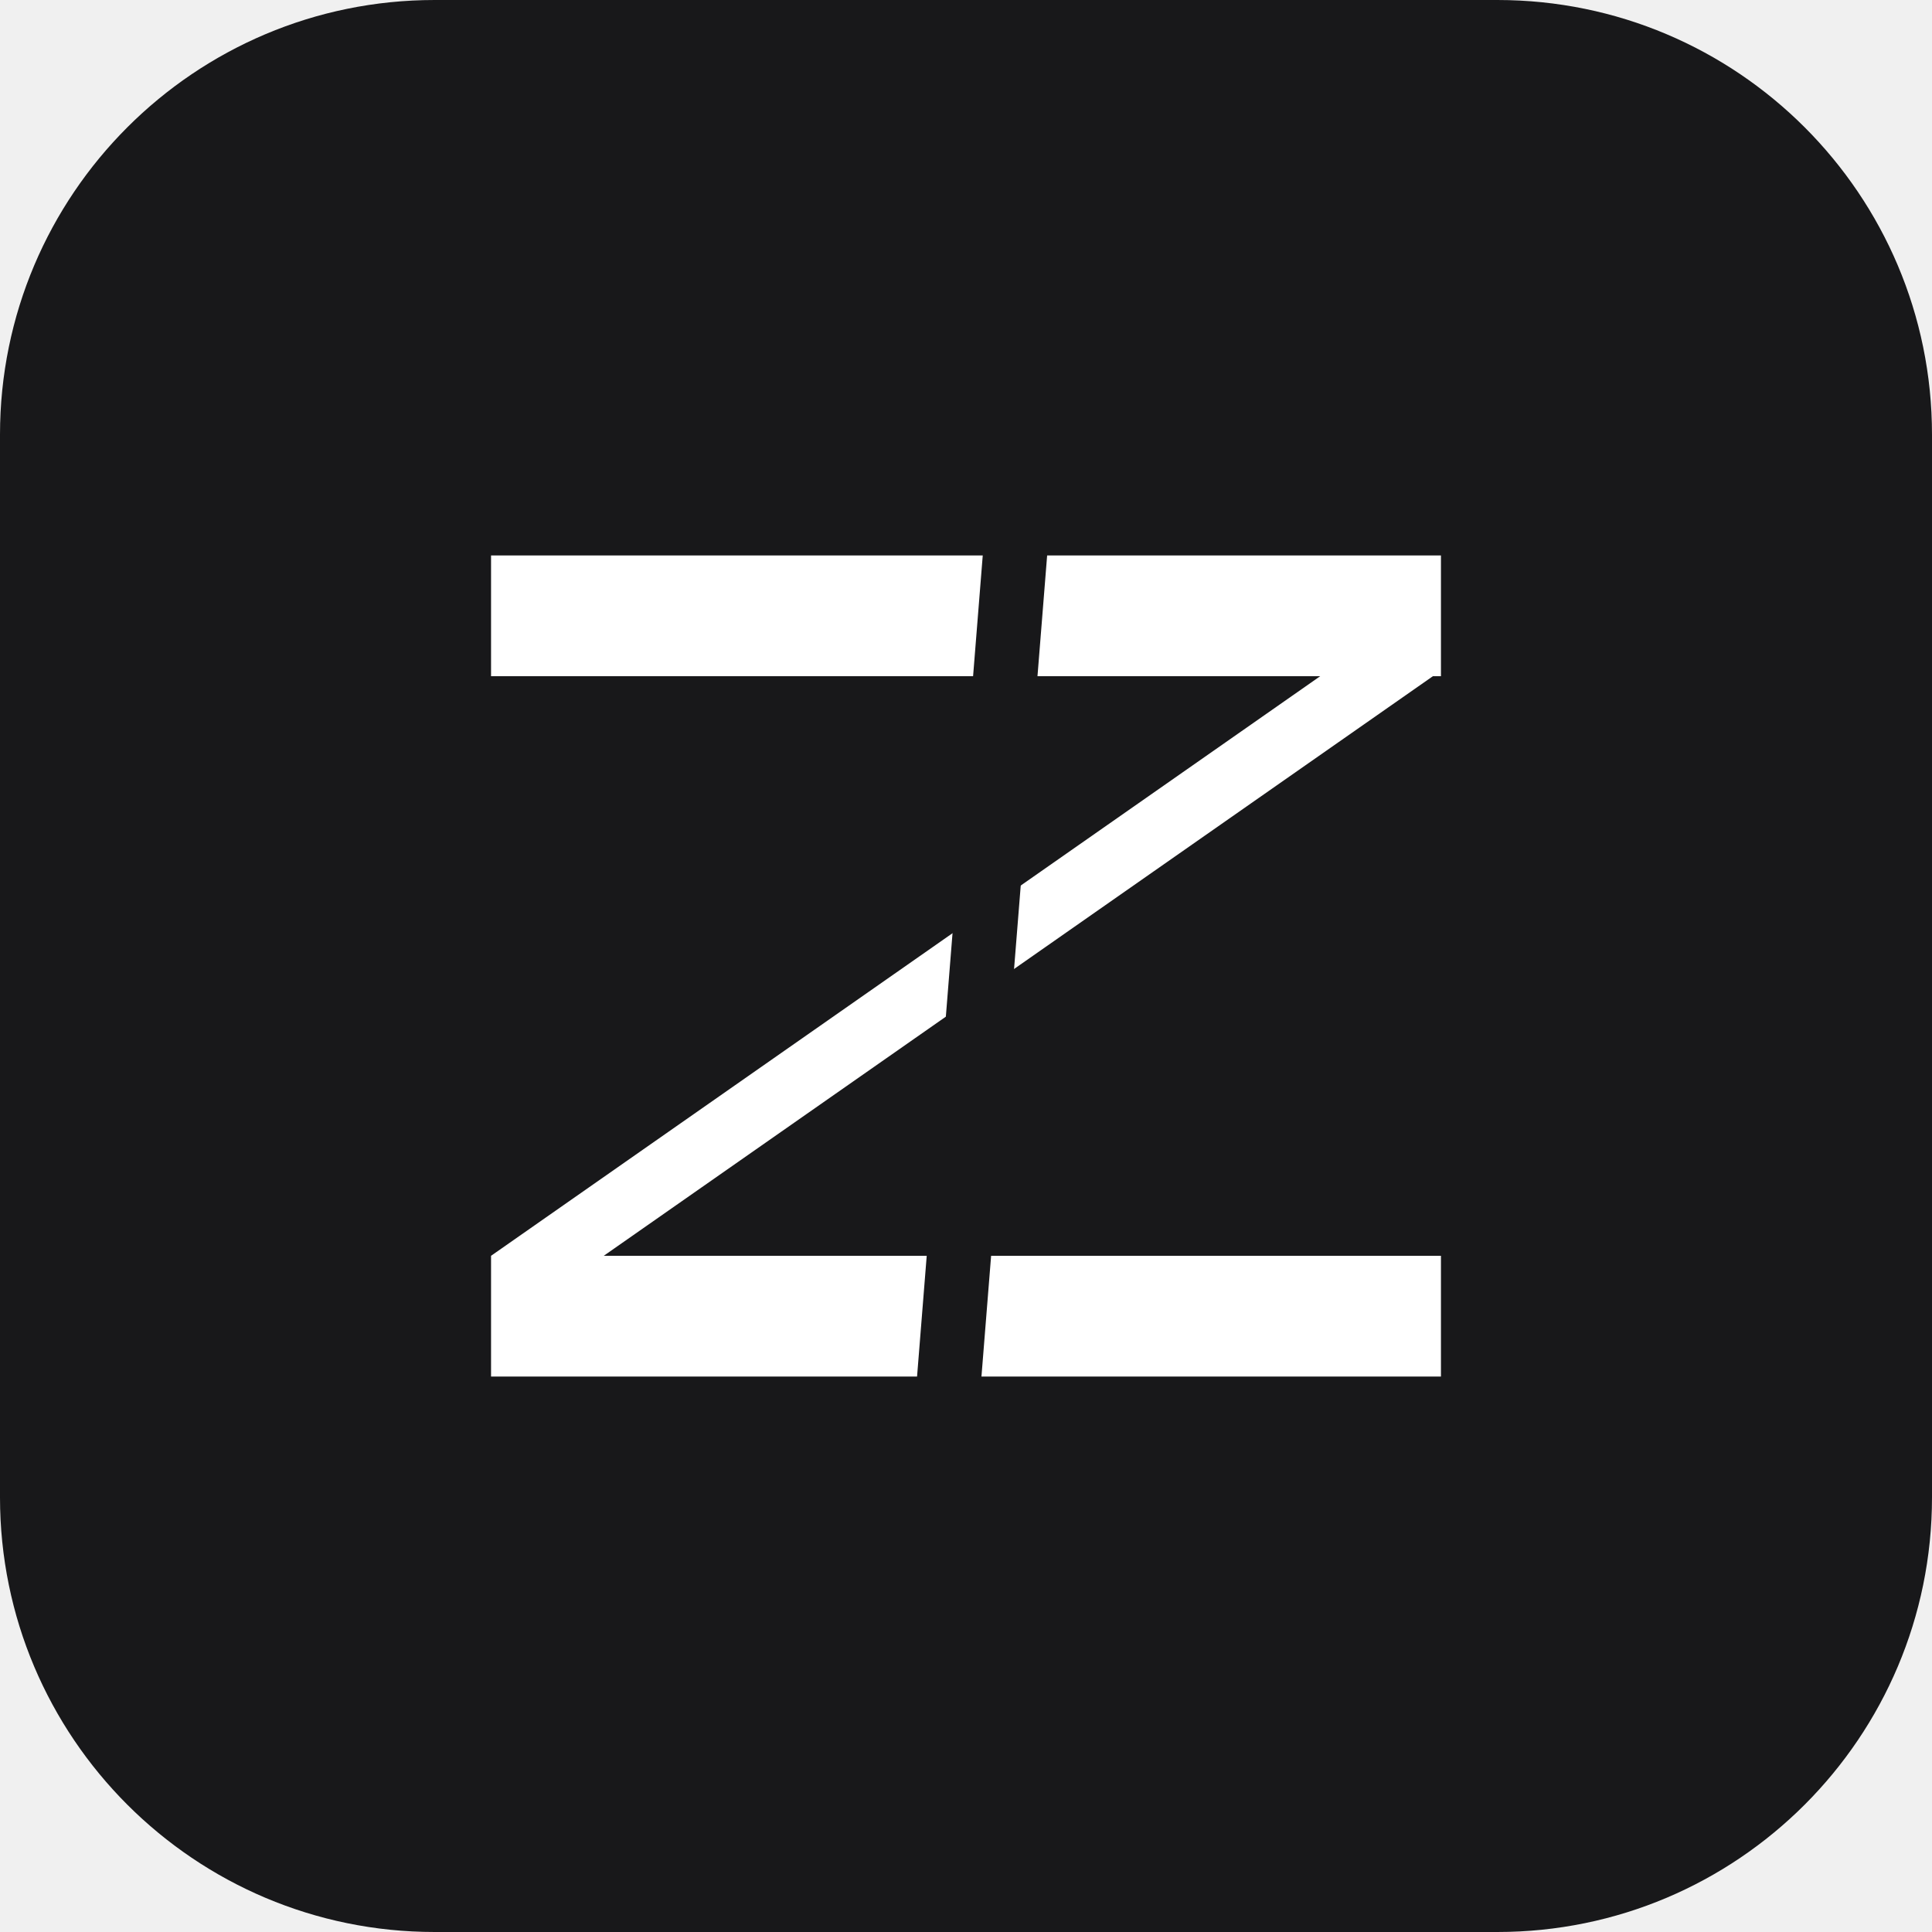
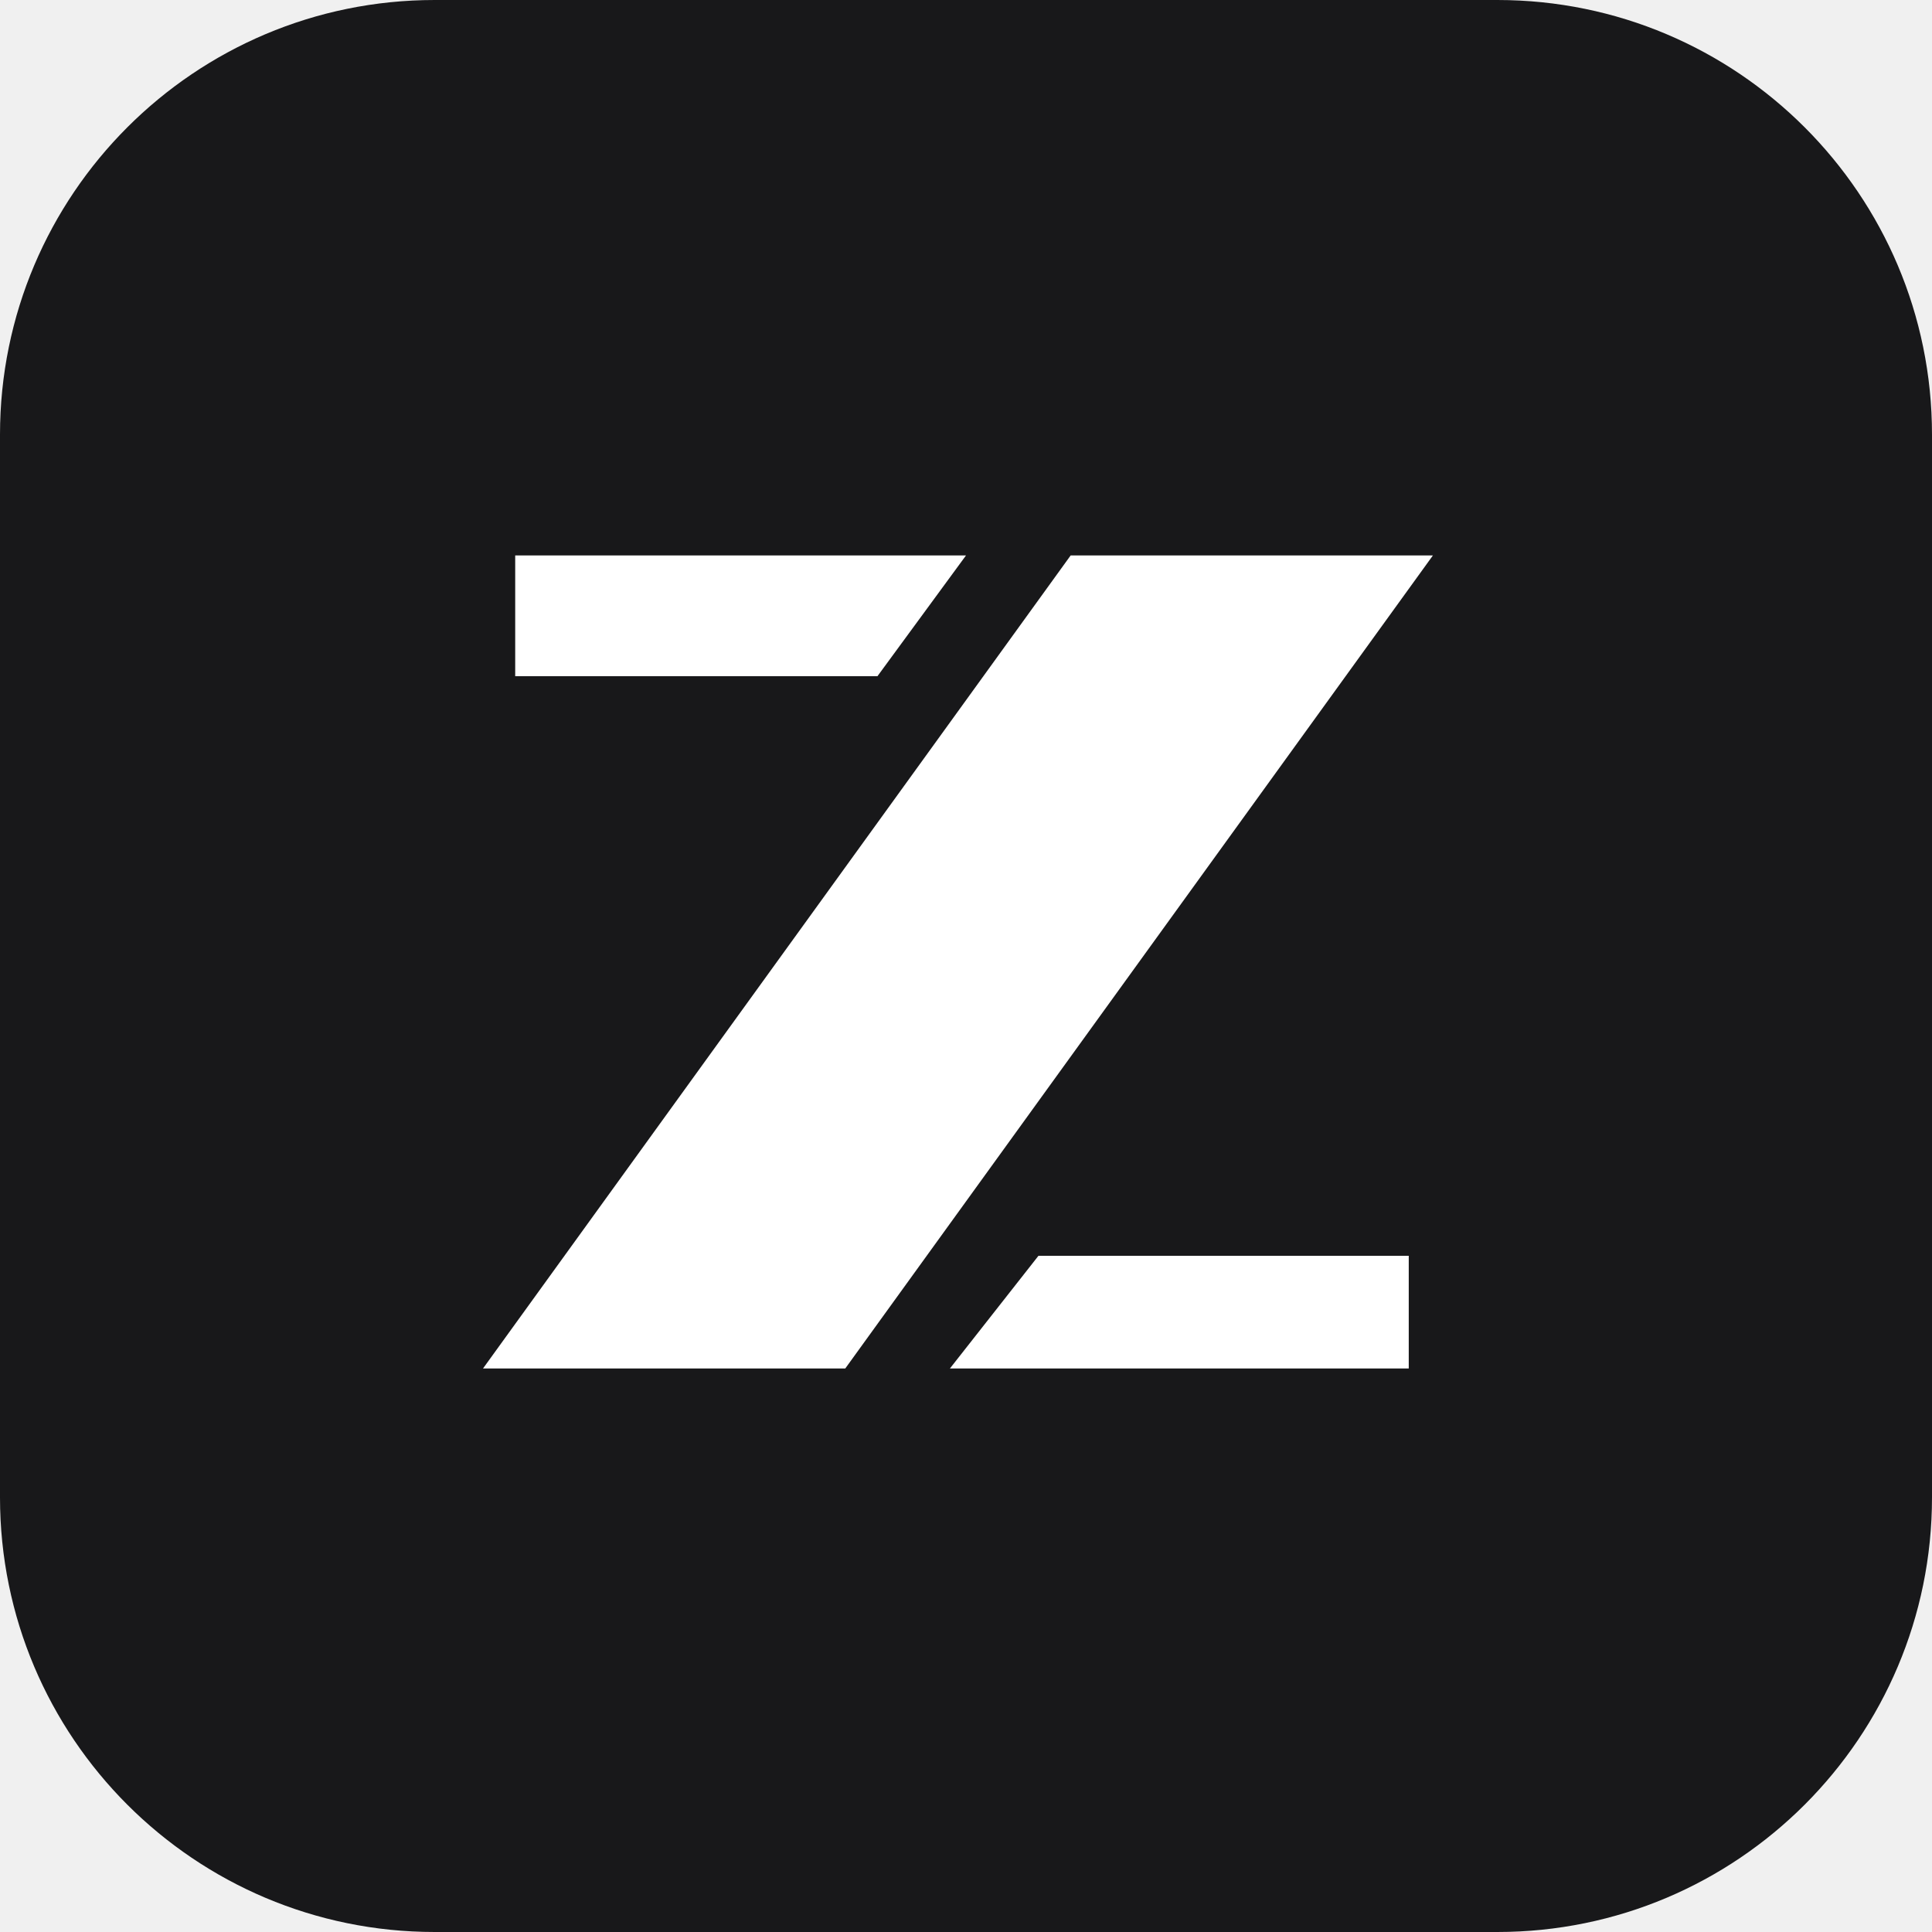
<svg xmlns="http://www.w3.org/2000/svg" width="24" height="24" viewBox="0 0 24 24">
  <rect width="24" height="24" rx="5.4" fill="#18181a" />
  <g fill="#ffffff">
-     <rect x="6.1" y="6.9" width="11.8" height="1.5" />
-     <rect x="6.1" y="15.6" width="11.8" height="1.5" />
-     <polygon points="16.4,8.4 17.8,8.4 7.5,15.6 6.1,15.6" />
+     <polygon points="17.8,6.9 13.3,6.9 6.0,17.0 10.5,17.0" />
+     <polygon points="6.4,6.9 12.0,6.9 10.9,8.4 6.4,8.4" />
+     <polygon points="12.9,15.6 17.5,15.6 17.5,17.0 11.8,17.0" />
  </g>
-   <polygon points="12.4,4.5 13.2,4.5 12.0,19.5 11.2,19.5" fill="#18181a" />
</svg>
